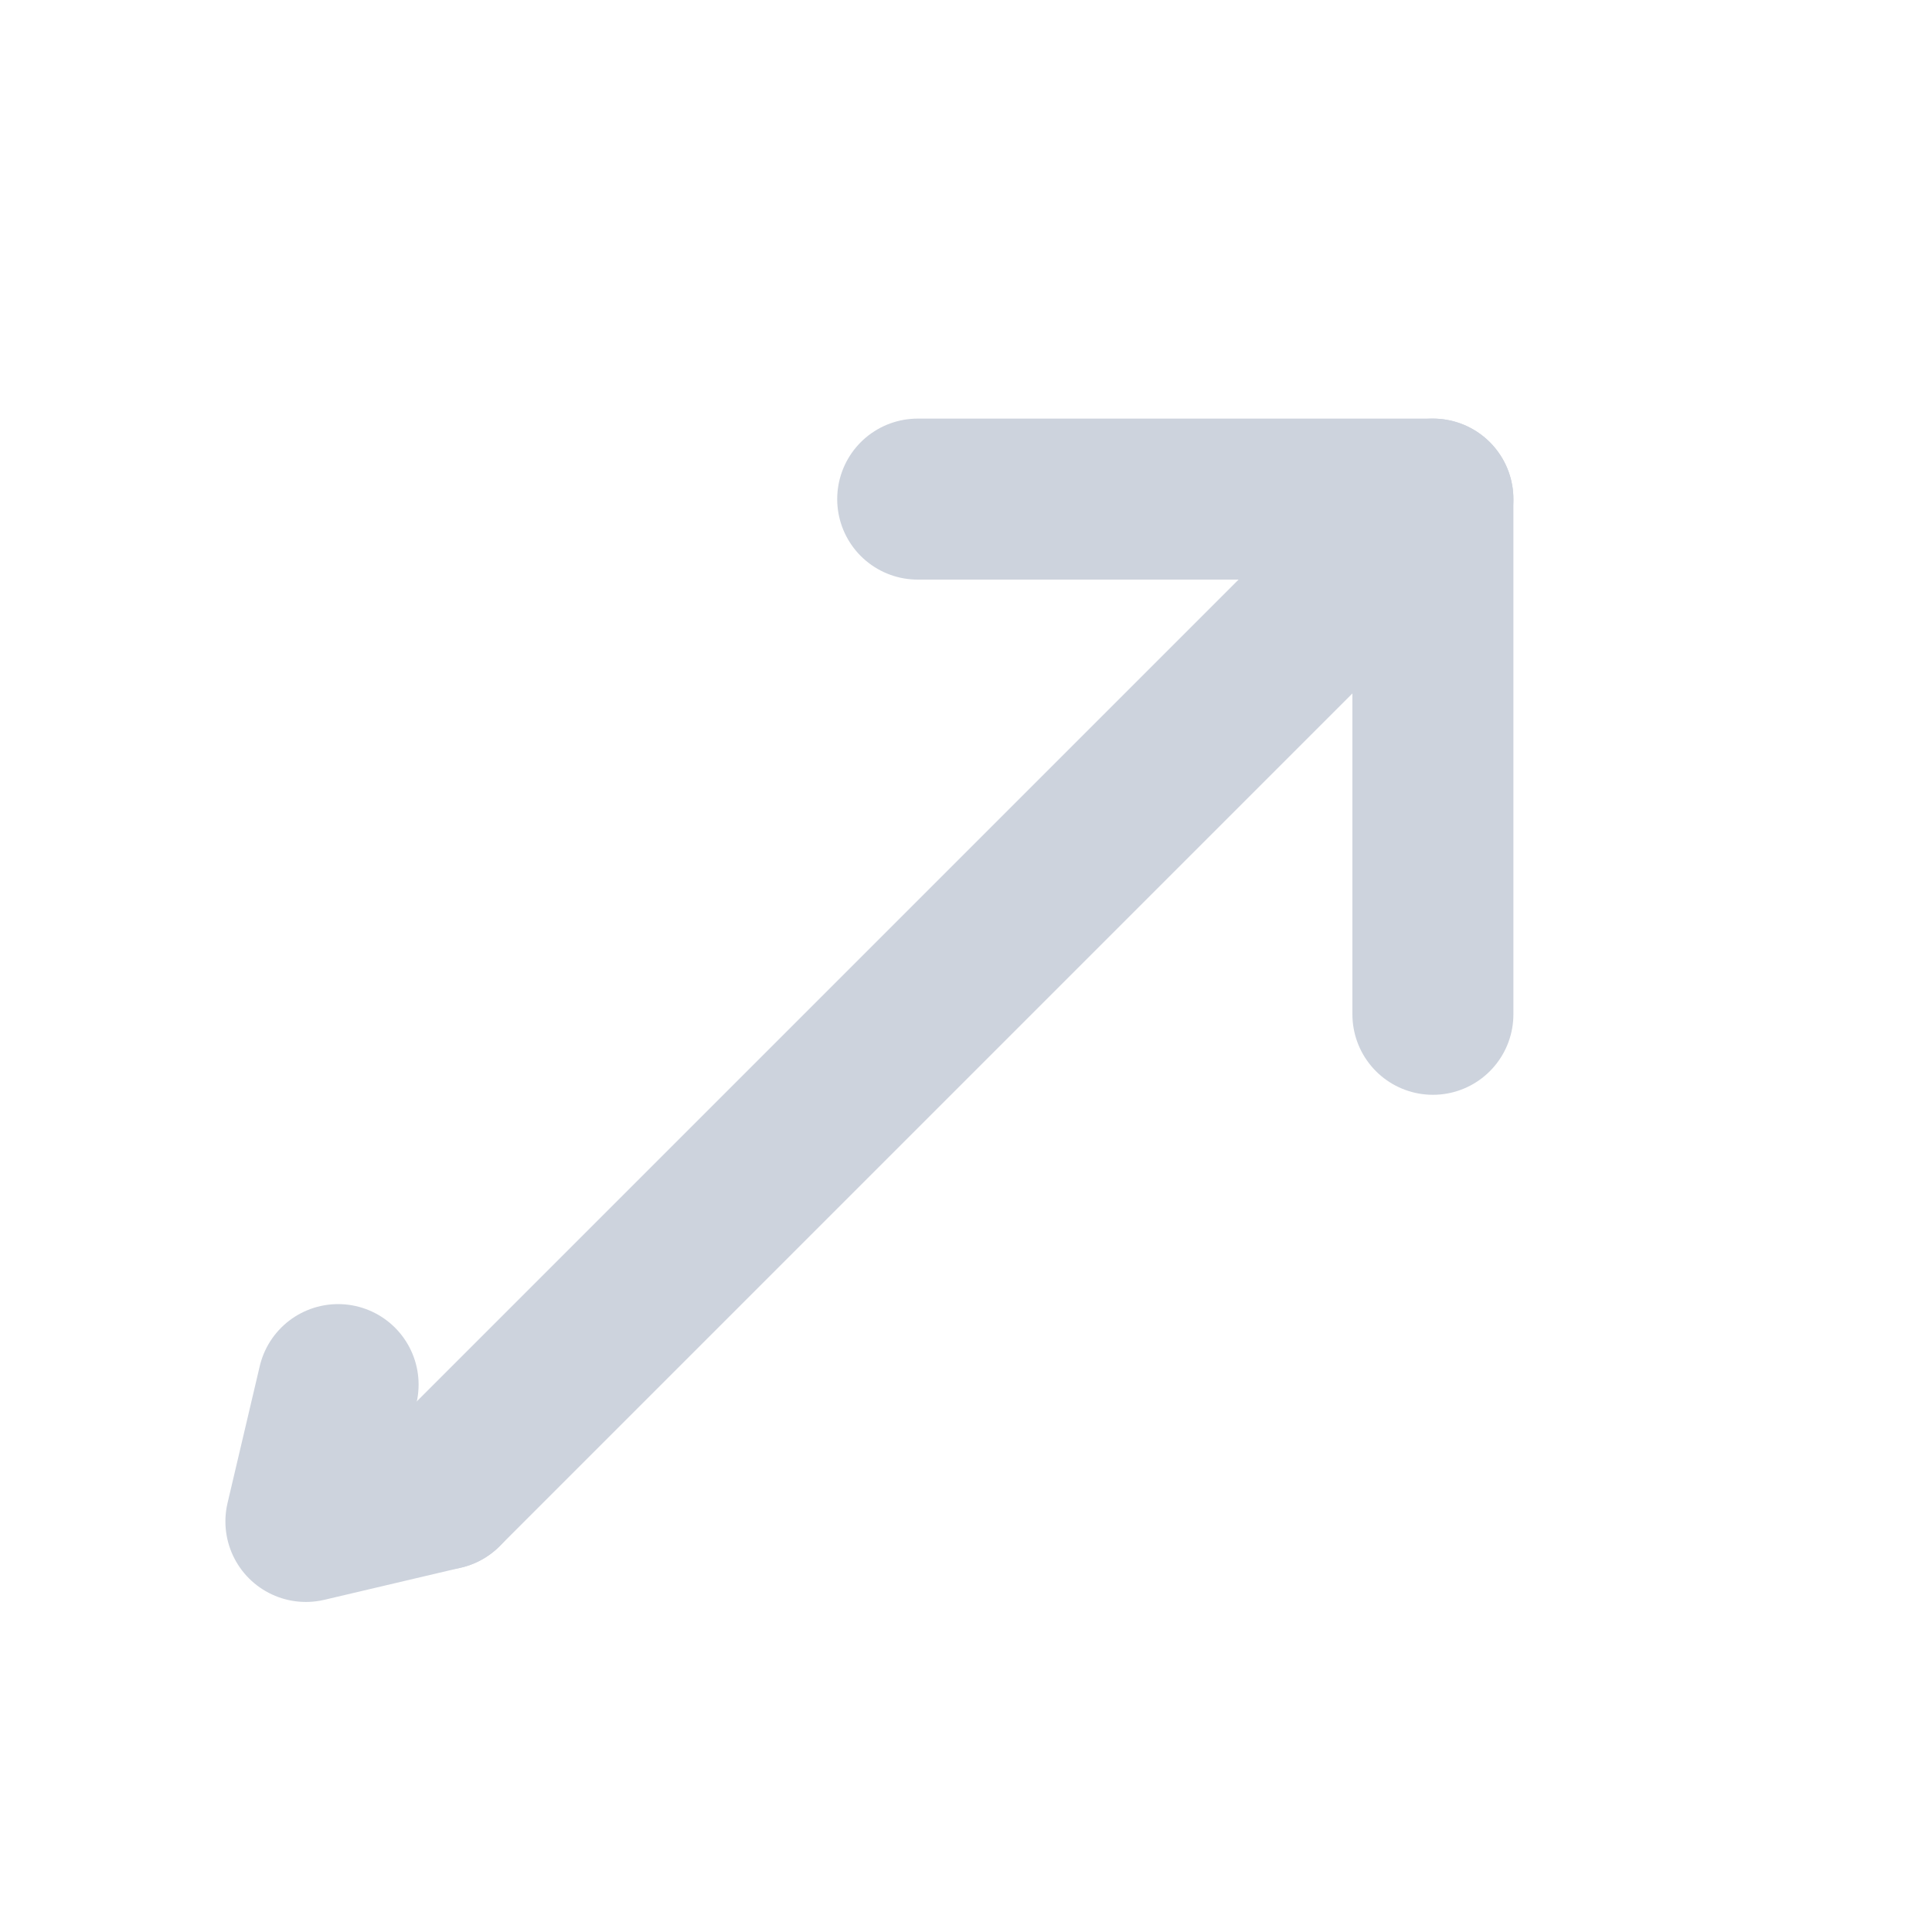
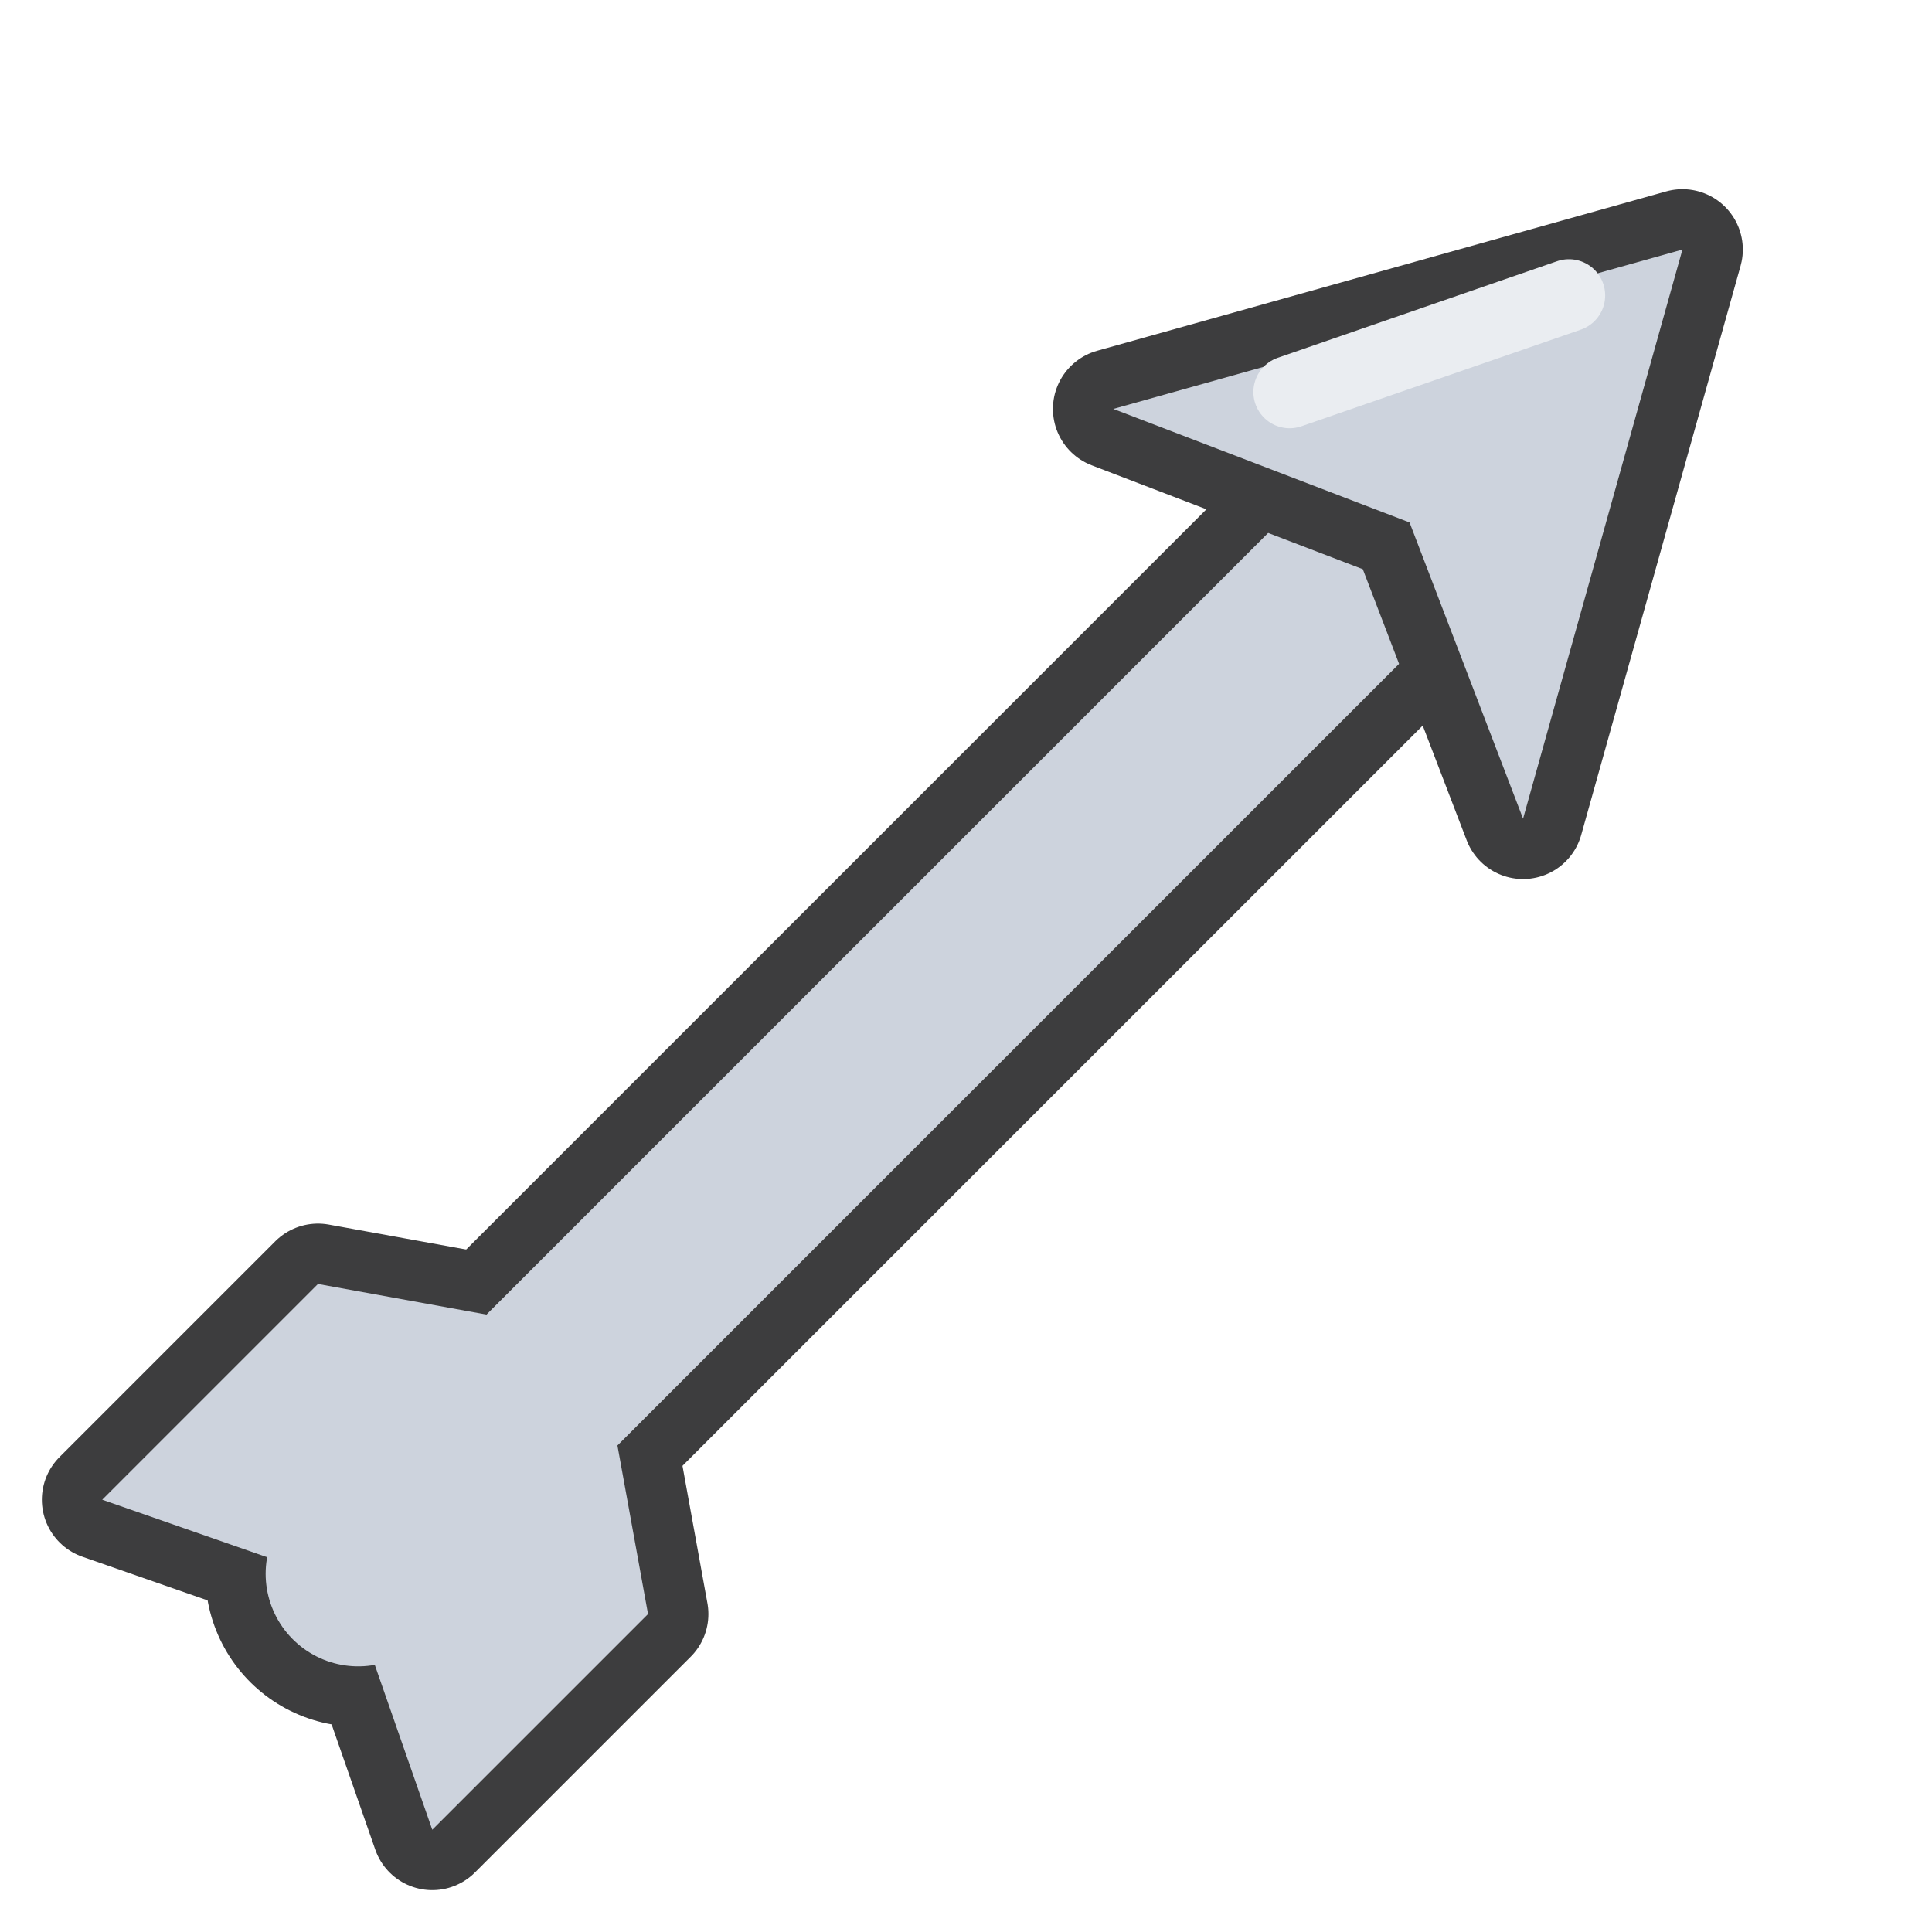
- <svg xmlns="http://www.w3.org/2000/svg" viewBox="0 0 24 24" width="24" height="24" fill="none" stroke="#cdd3dd" stroke-width="2" stroke-linecap="round" stroke-linejoin="round">
-   <path d="M5.5 18.5 17.8 6.2" />
-   <path d="M11.4 6.2h6.4v6.4" />
-   <path d="M5.5 18.5l-1.7.4.4-1.7" />
+ <svg xmlns="http://www.w3.org/2000/svg" viewBox="0 0 24 24" width="24" height="24" stroke-linecap="round" stroke-linejoin="round">
+   <path d="M17.36 6.64 L4.45 19.55" fill="none" stroke="#3d3d3e" stroke-width="3.8" />
+   <path d="M4.31 19.69 L7.42 16.58 L3.95 15.95 L1.27 18.63 Z" fill="#3d3d3e" stroke="#3d3d3e" stroke-width="1.5" />
+   <path d="M4.31 19.69 L7.42 16.58 L8.05 20.05 L5.37 22.73 Z" fill="#3d3d3e" stroke="#3d3d3e" stroke-width="1.5" />
+   <path d="M17.36 6.64 L4.45 19.55" fill="none" stroke="#cdd3dd" stroke-width="2.3" />
+   <path d="M4.31 19.69 L7.42 16.58 L3.95 15.95 L1.27 18.63 Z" fill="#cdd3dd" />
+   <path d="M4.31 19.69 L7.42 16.58 L8.05 20.05 L5.37 22.73 Z" fill="#cdd3dd" />
+   <path d="M20.9 3.1 L18.92 10.17 L17.51 6.49 L13.83 5.08 Z" fill="#3d3d3e" stroke="#3d3d3e" stroke-width="1.5" />
+   <path d="M20.9 3.1 L18.92 10.17 L17.51 6.49 L13.83 5.08 Z" fill="#cdd3dd" />
+   <path d="M19.49 3.67 L16.02 4.87" fill="none" stroke="#eaedf1" stroke-width="0.9" />
</svg>
